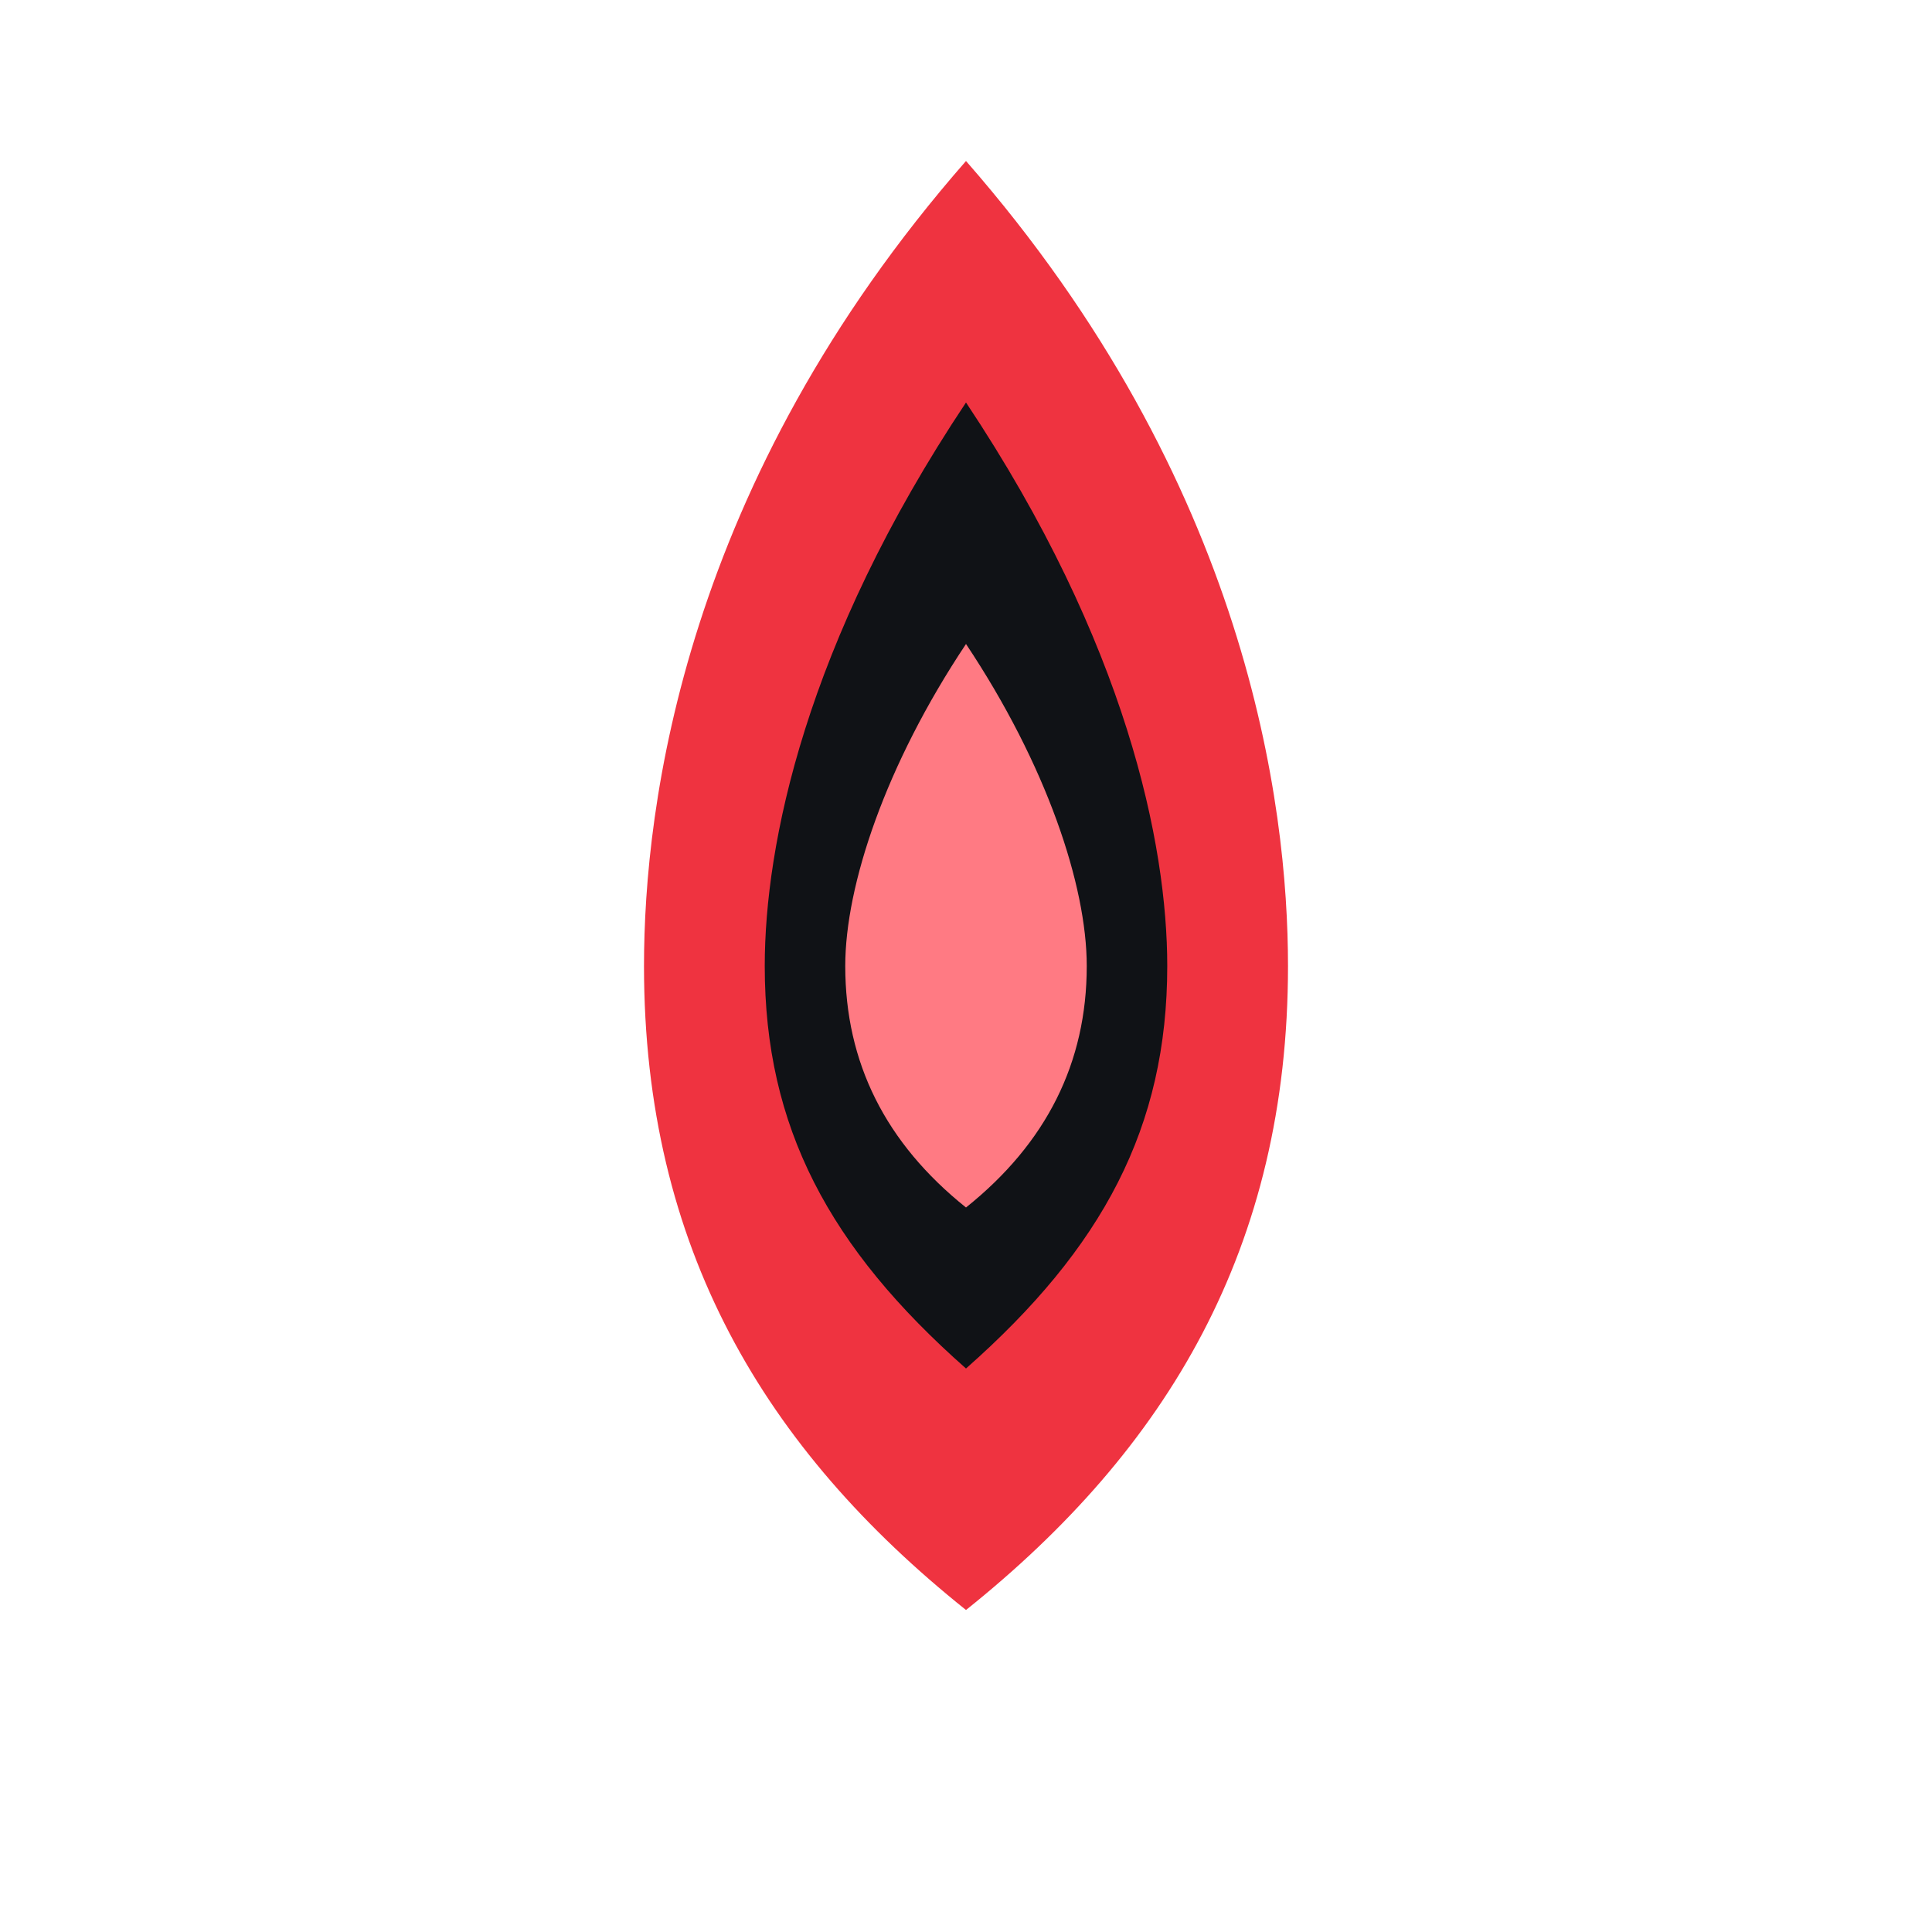
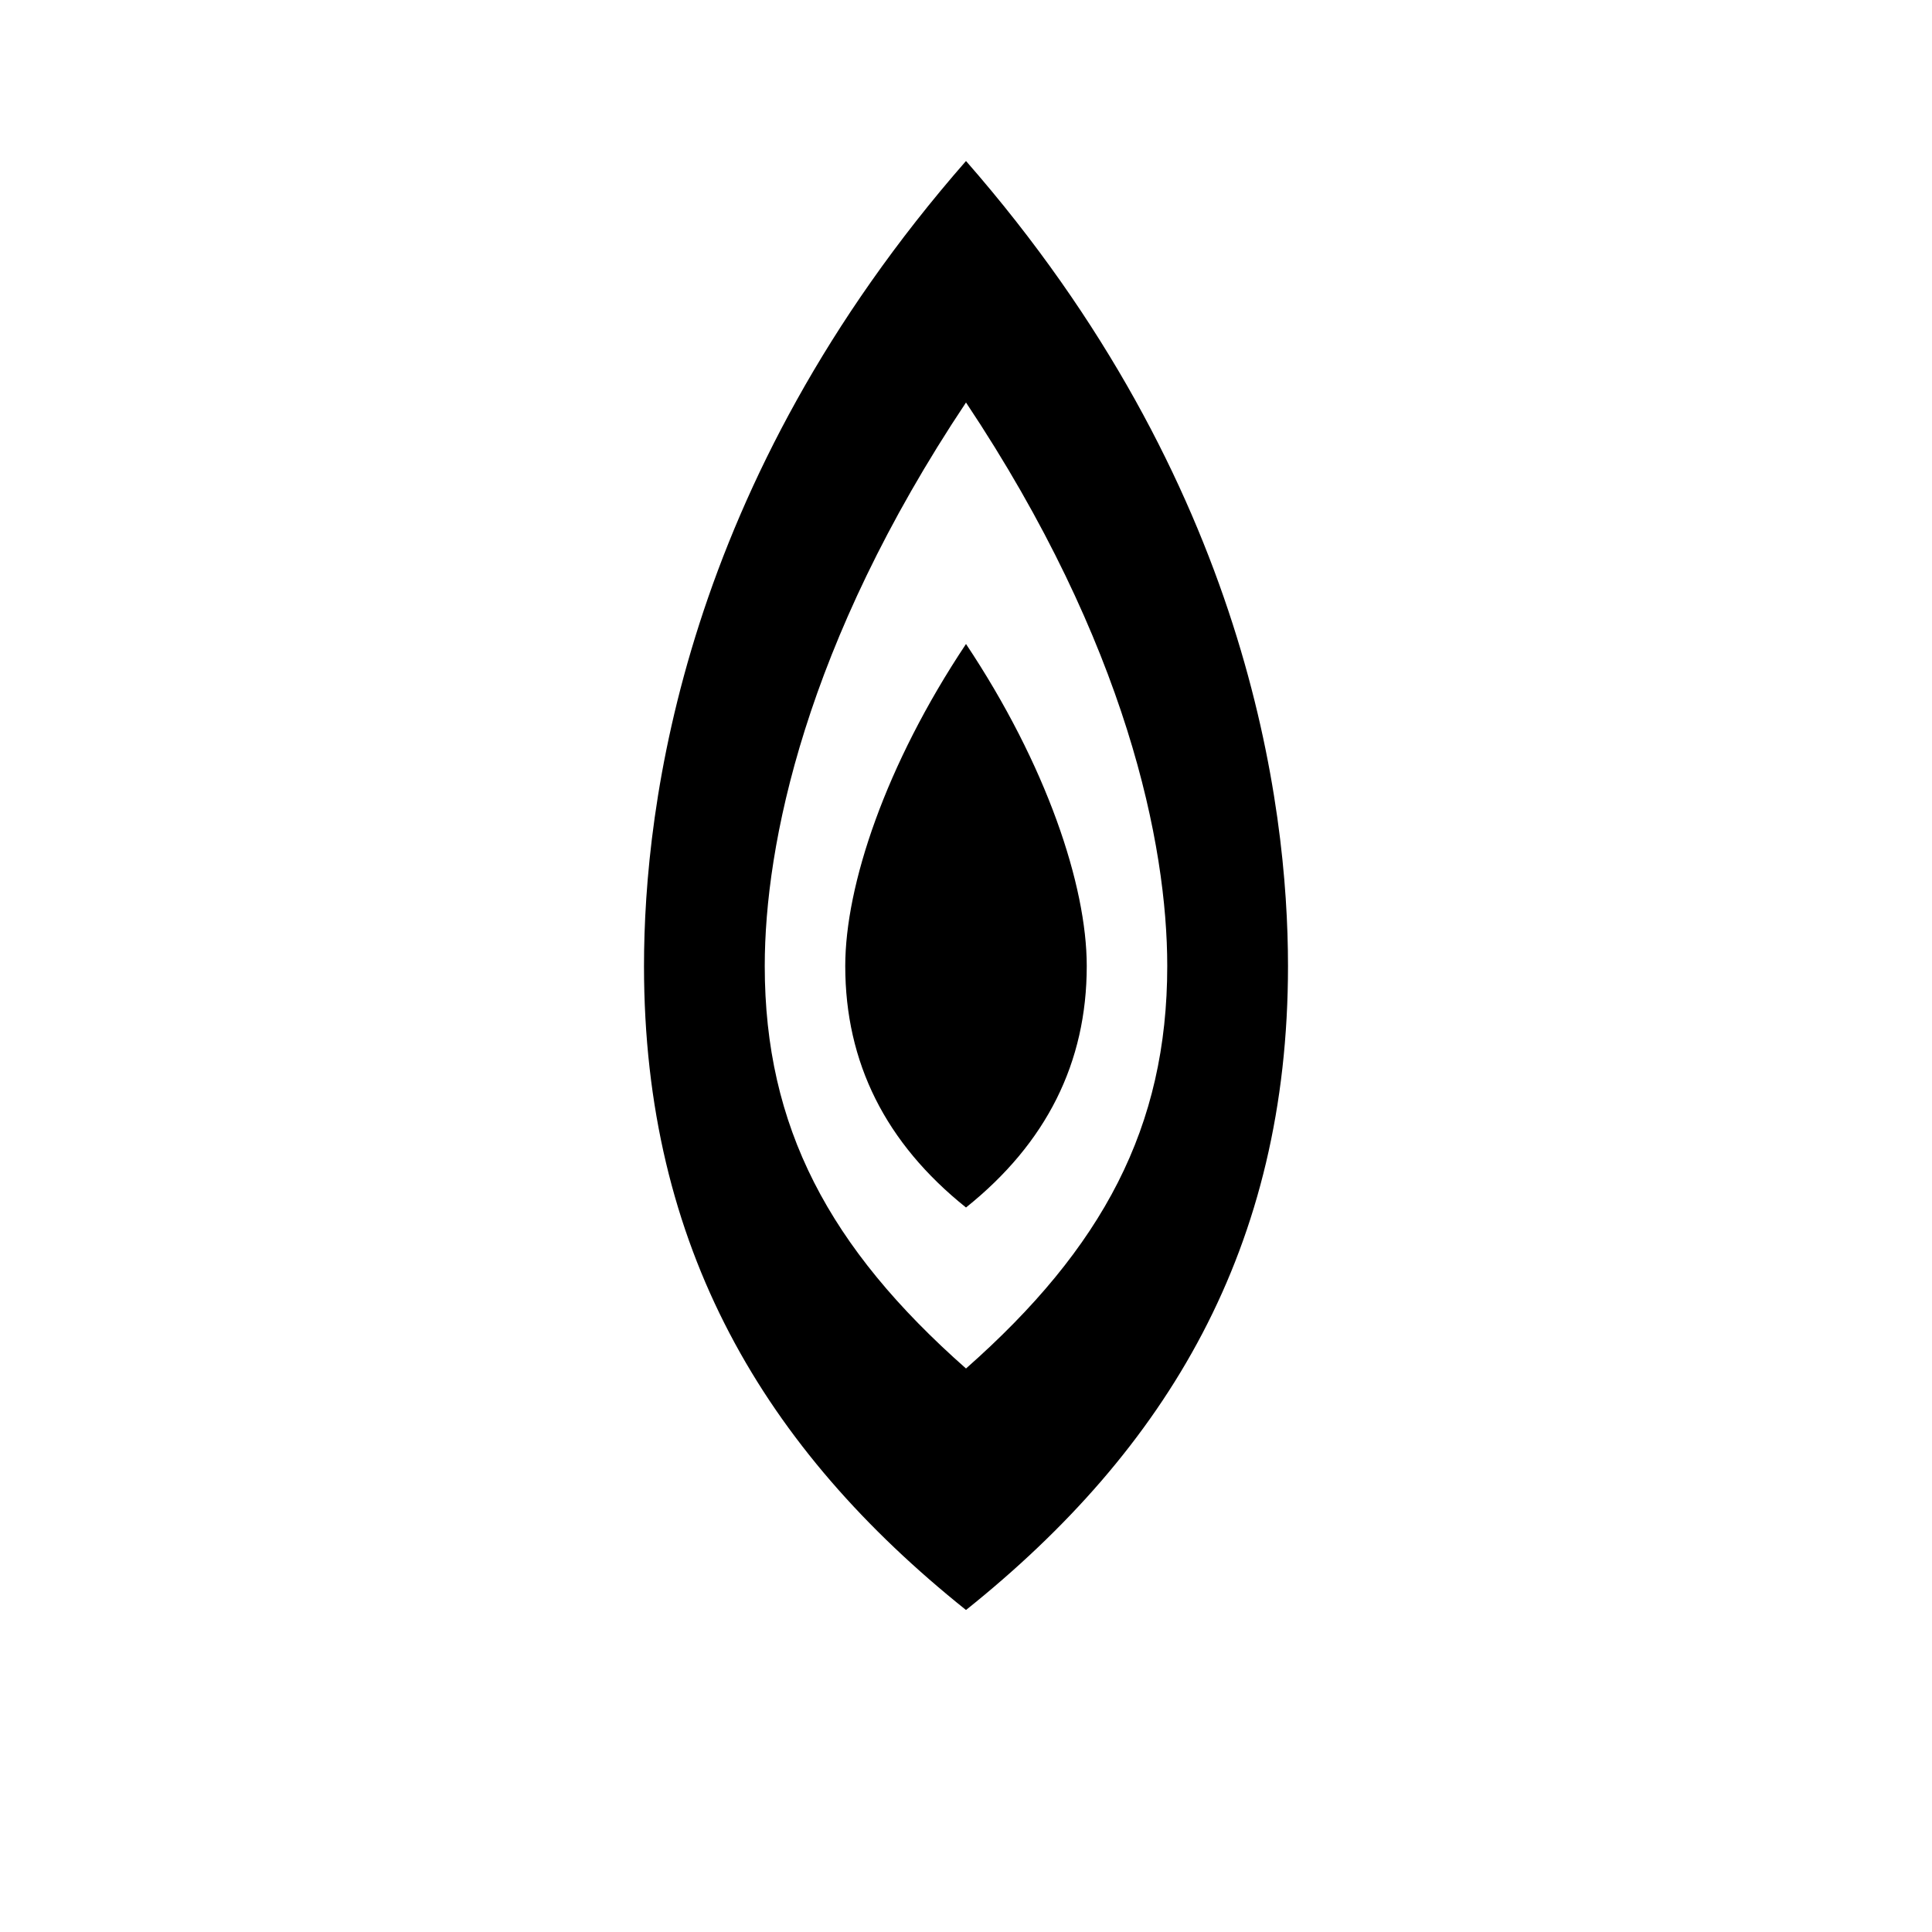
- <svg xmlns="http://www.w3.org/2000/svg" viewBox="0 0 24 24">
-   <path d="M12 2C8.5 6 8 10 8 12c0 3.5 1.5 6 4 8 2.5-2 4-4.5 4-8 0-2-.5-6-4-10z" fill="#ef3340" />
-   <path d="M12 5c-2 3-2.5 5.5-2.5 7 0 2 .8 3.5 2.5 5 1.7-1.5 2.5-3 2.5-5 0-1.5-.5-4-2.5-7z" fill="#101216" />
-   <path d="M12 8c-1 1.5-1.5 3-1.5 4 0 1.2.5 2.2 1.5 3 1-.8 1.5-1.8 1.5-3 0-1-.5-2.5-1.5-4z" fill="#ff7a83" />
+ <svg xmlns="http://www.w3.org/2000/svg" viewBox="0 0 24 24" fill="currentColor">
+   <path fill-rule="evenodd" d="M12 2C8.5 6 8 10 8 12c0 3.5 1.5 6 4 8 2.5-2 4-4.5 4-8 0-2-.5-6-4-10zM12 5c-2 3-2.5 5.5-2.5 7 0 2 .8 3.5 2.5 5 1.7-1.5 2.5-3 2.5-5 0-1.5-.5-4-2.5-7z" />
+   <path d="M12 8c-1 1.5-1.5 3-1.5 4 0 1.2.5 2.2 1.5 3 1-.8 1.5-1.8 1.5-3 0-1-.5-2.5-1.5-4z" />
</svg>
